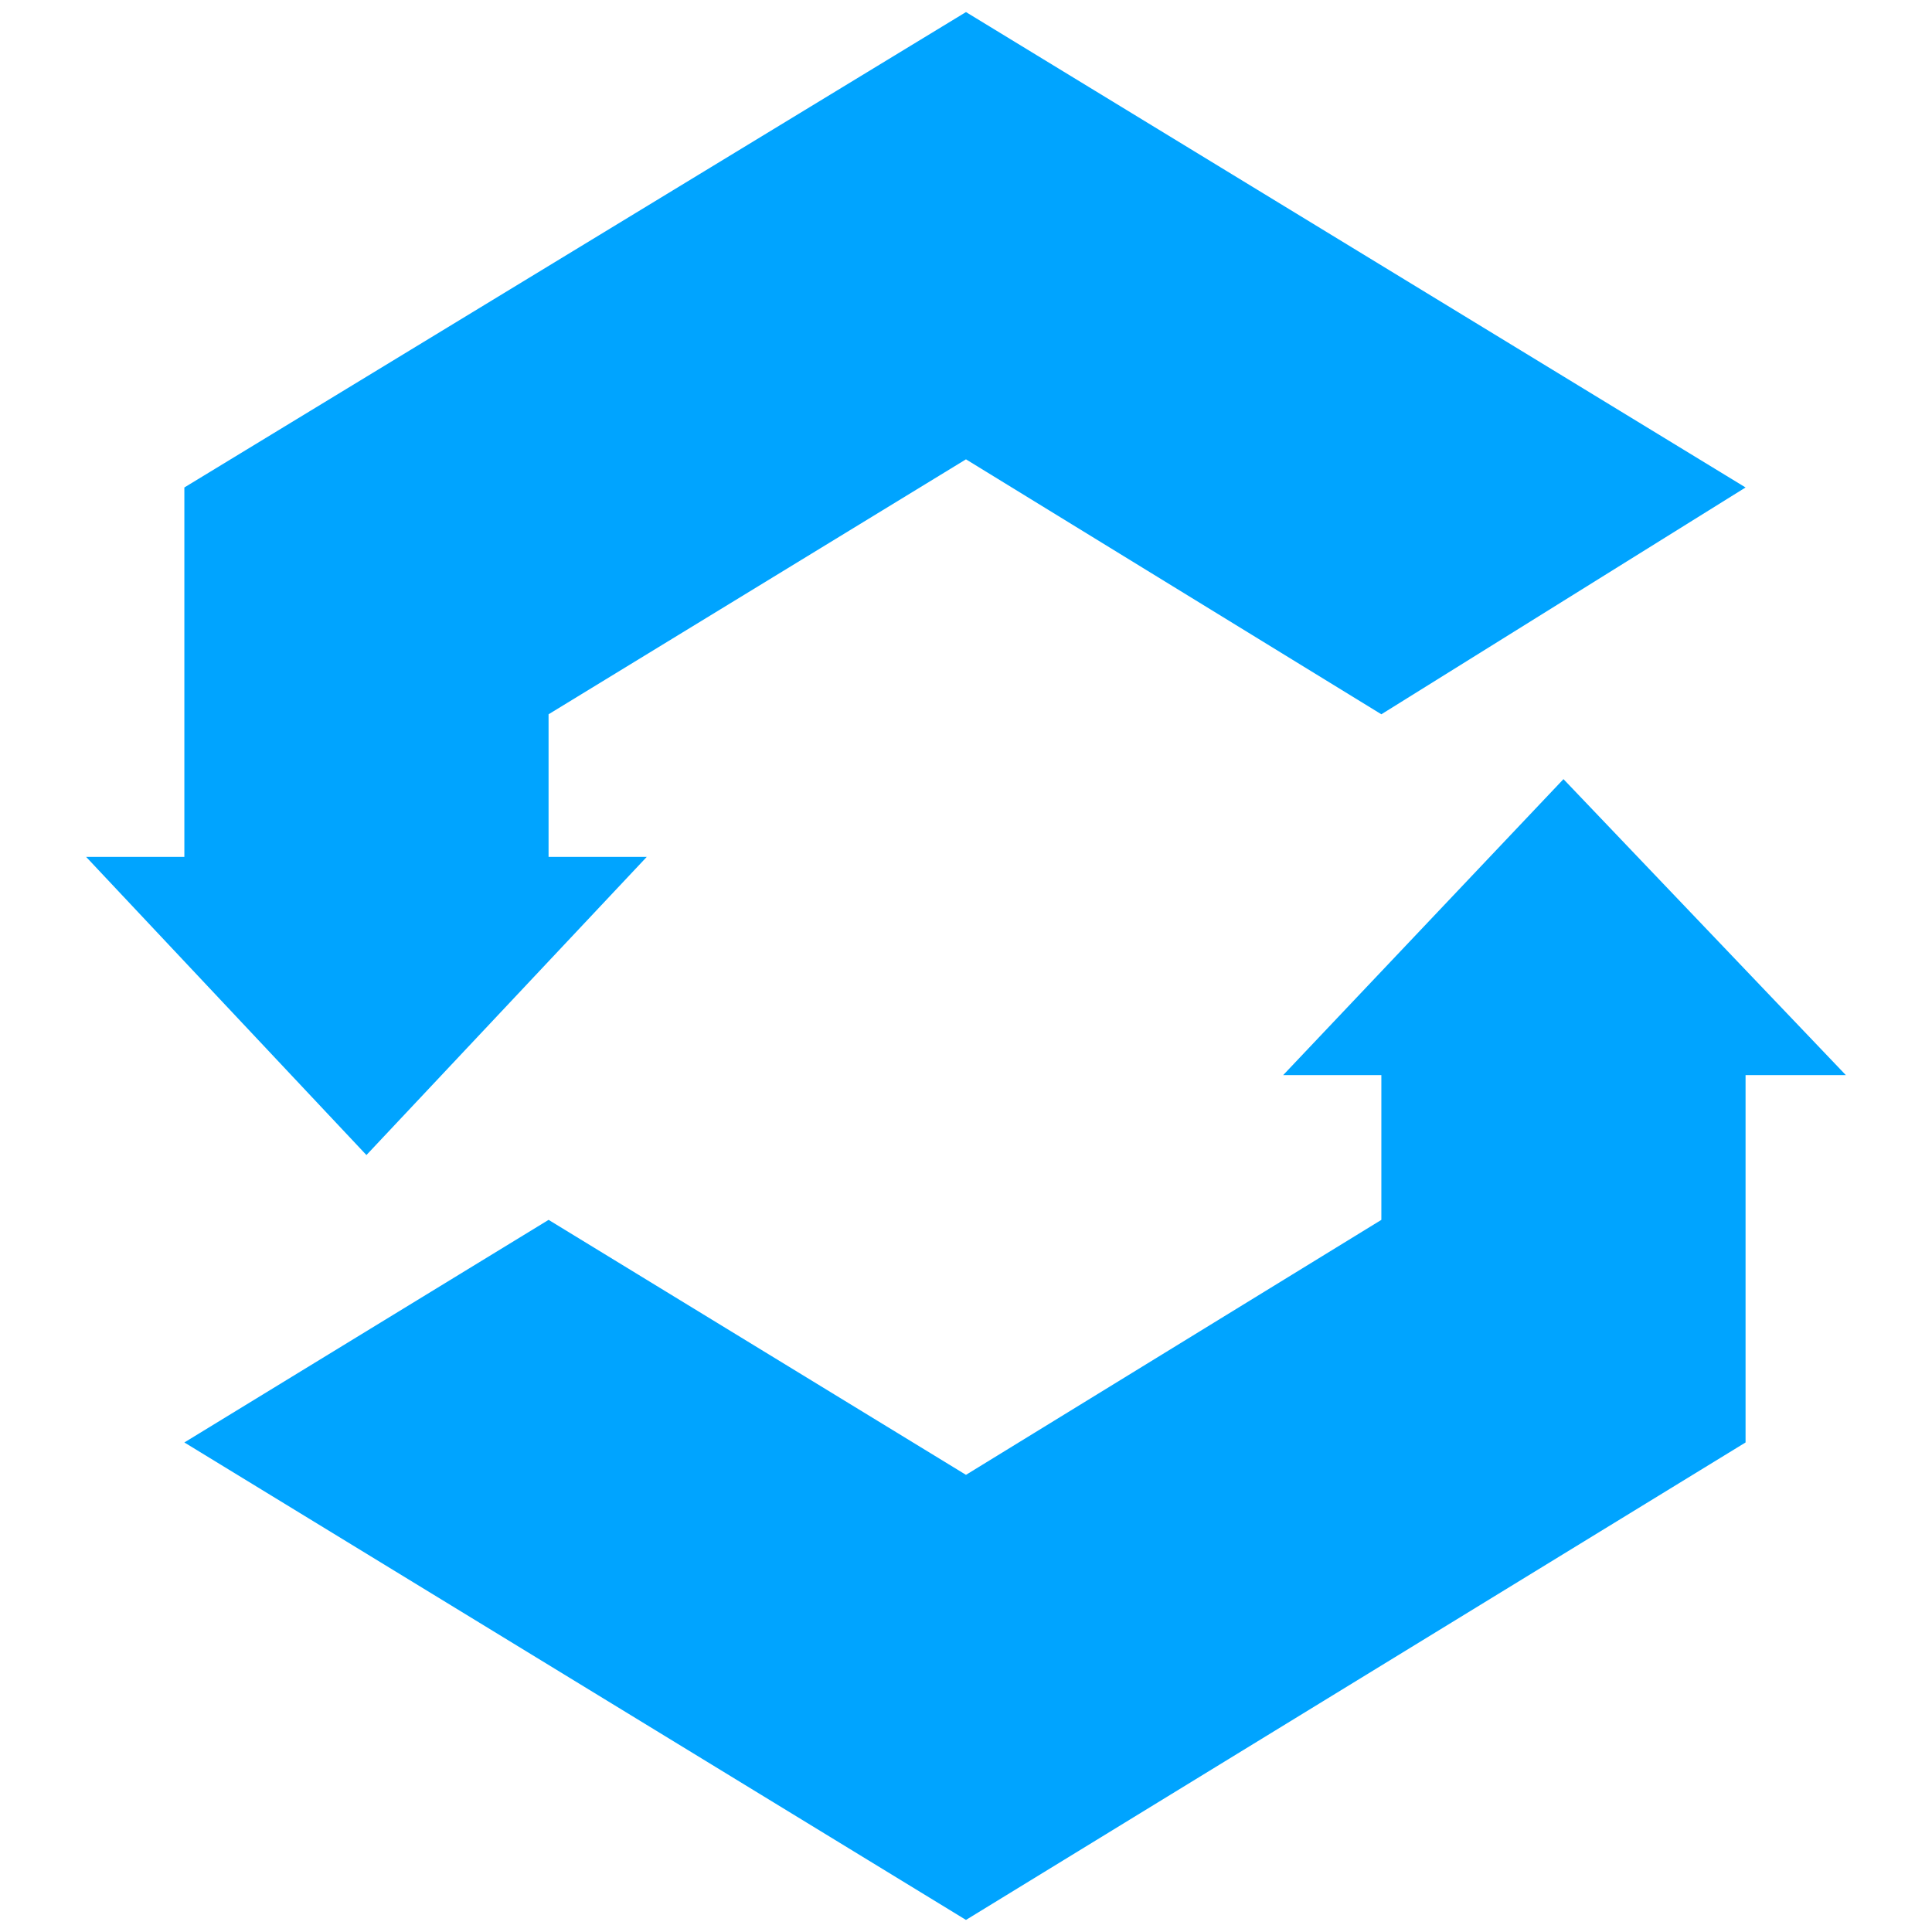
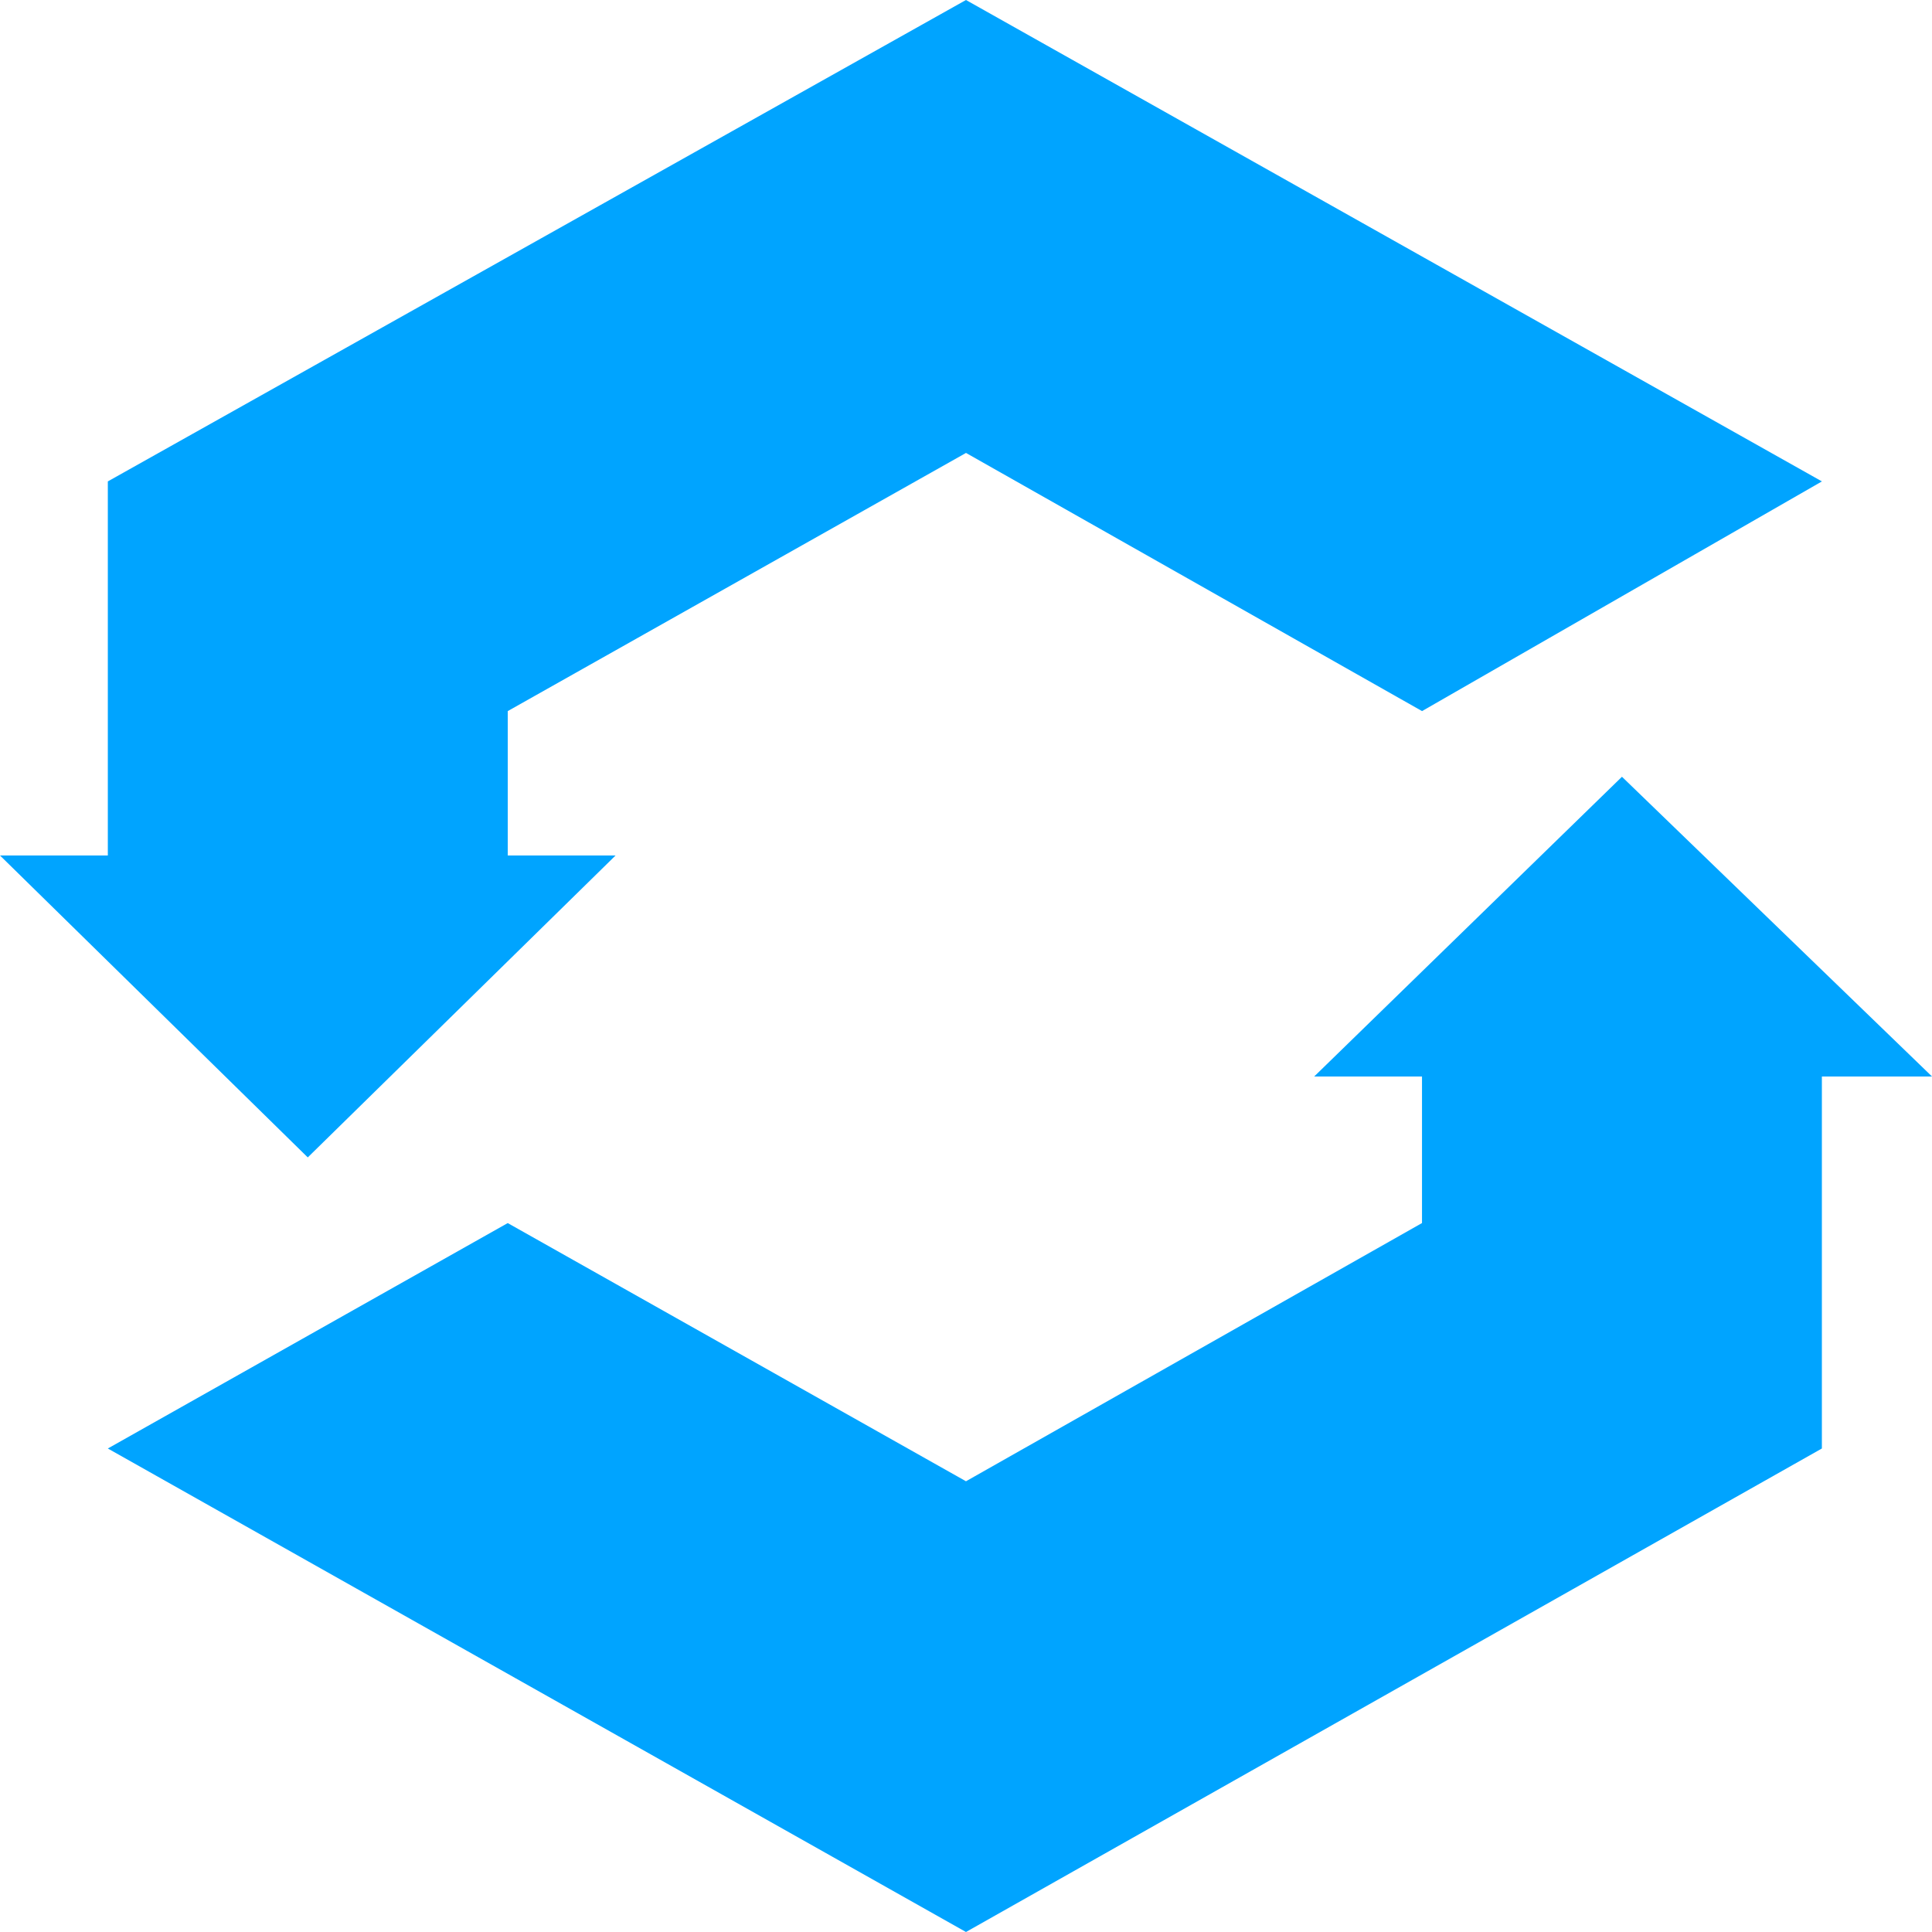
- <svg xmlns="http://www.w3.org/2000/svg" version="1.1" id="sync" width="80px" height="80px" viewBox="0 0 80 80" xml:space="preserve">
-   <path fill="#00A4FF" d="M53.133,44.518h4.066v5.994l-17.2,10.558L22.716,50.512L7.634,59.729L39.999,79.5L72.28,59.729V44.518h4.153 L64.74,32.262L53.133,44.518z M39.999,0.5L7.634,20.185v15.297H3.566l11.607,12.346l11.608-12.346h-4.066v-5.905L39.999,19.02 l17.2,10.557l15.081-9.392L39.999,0.5z" />
+ <svg xmlns="http://www.w3.org/2000/svg" version="1.1" id="Layer_1" x="0px" y="0px" width="80px" height="80px" viewBox="0 0 80 80" enable-background="new 0 0 80 80" xml:space="preserve">
+   <path fill="#00A4FF" d="M54.418,44.575h4.464v6.069L39.999,61.336L21.024,50.645L4.465,59.979L39.999,80L75.44,59.979V44.575H80  L67.162,32.164L54.418,44.575z M39.999,0L4.465,19.934v15.49H0l12.744,12.502l12.745-12.502h-4.464v-5.979l18.975-10.69  l18.884,10.69l16.558-9.511L39.999,0z" />
</svg>
